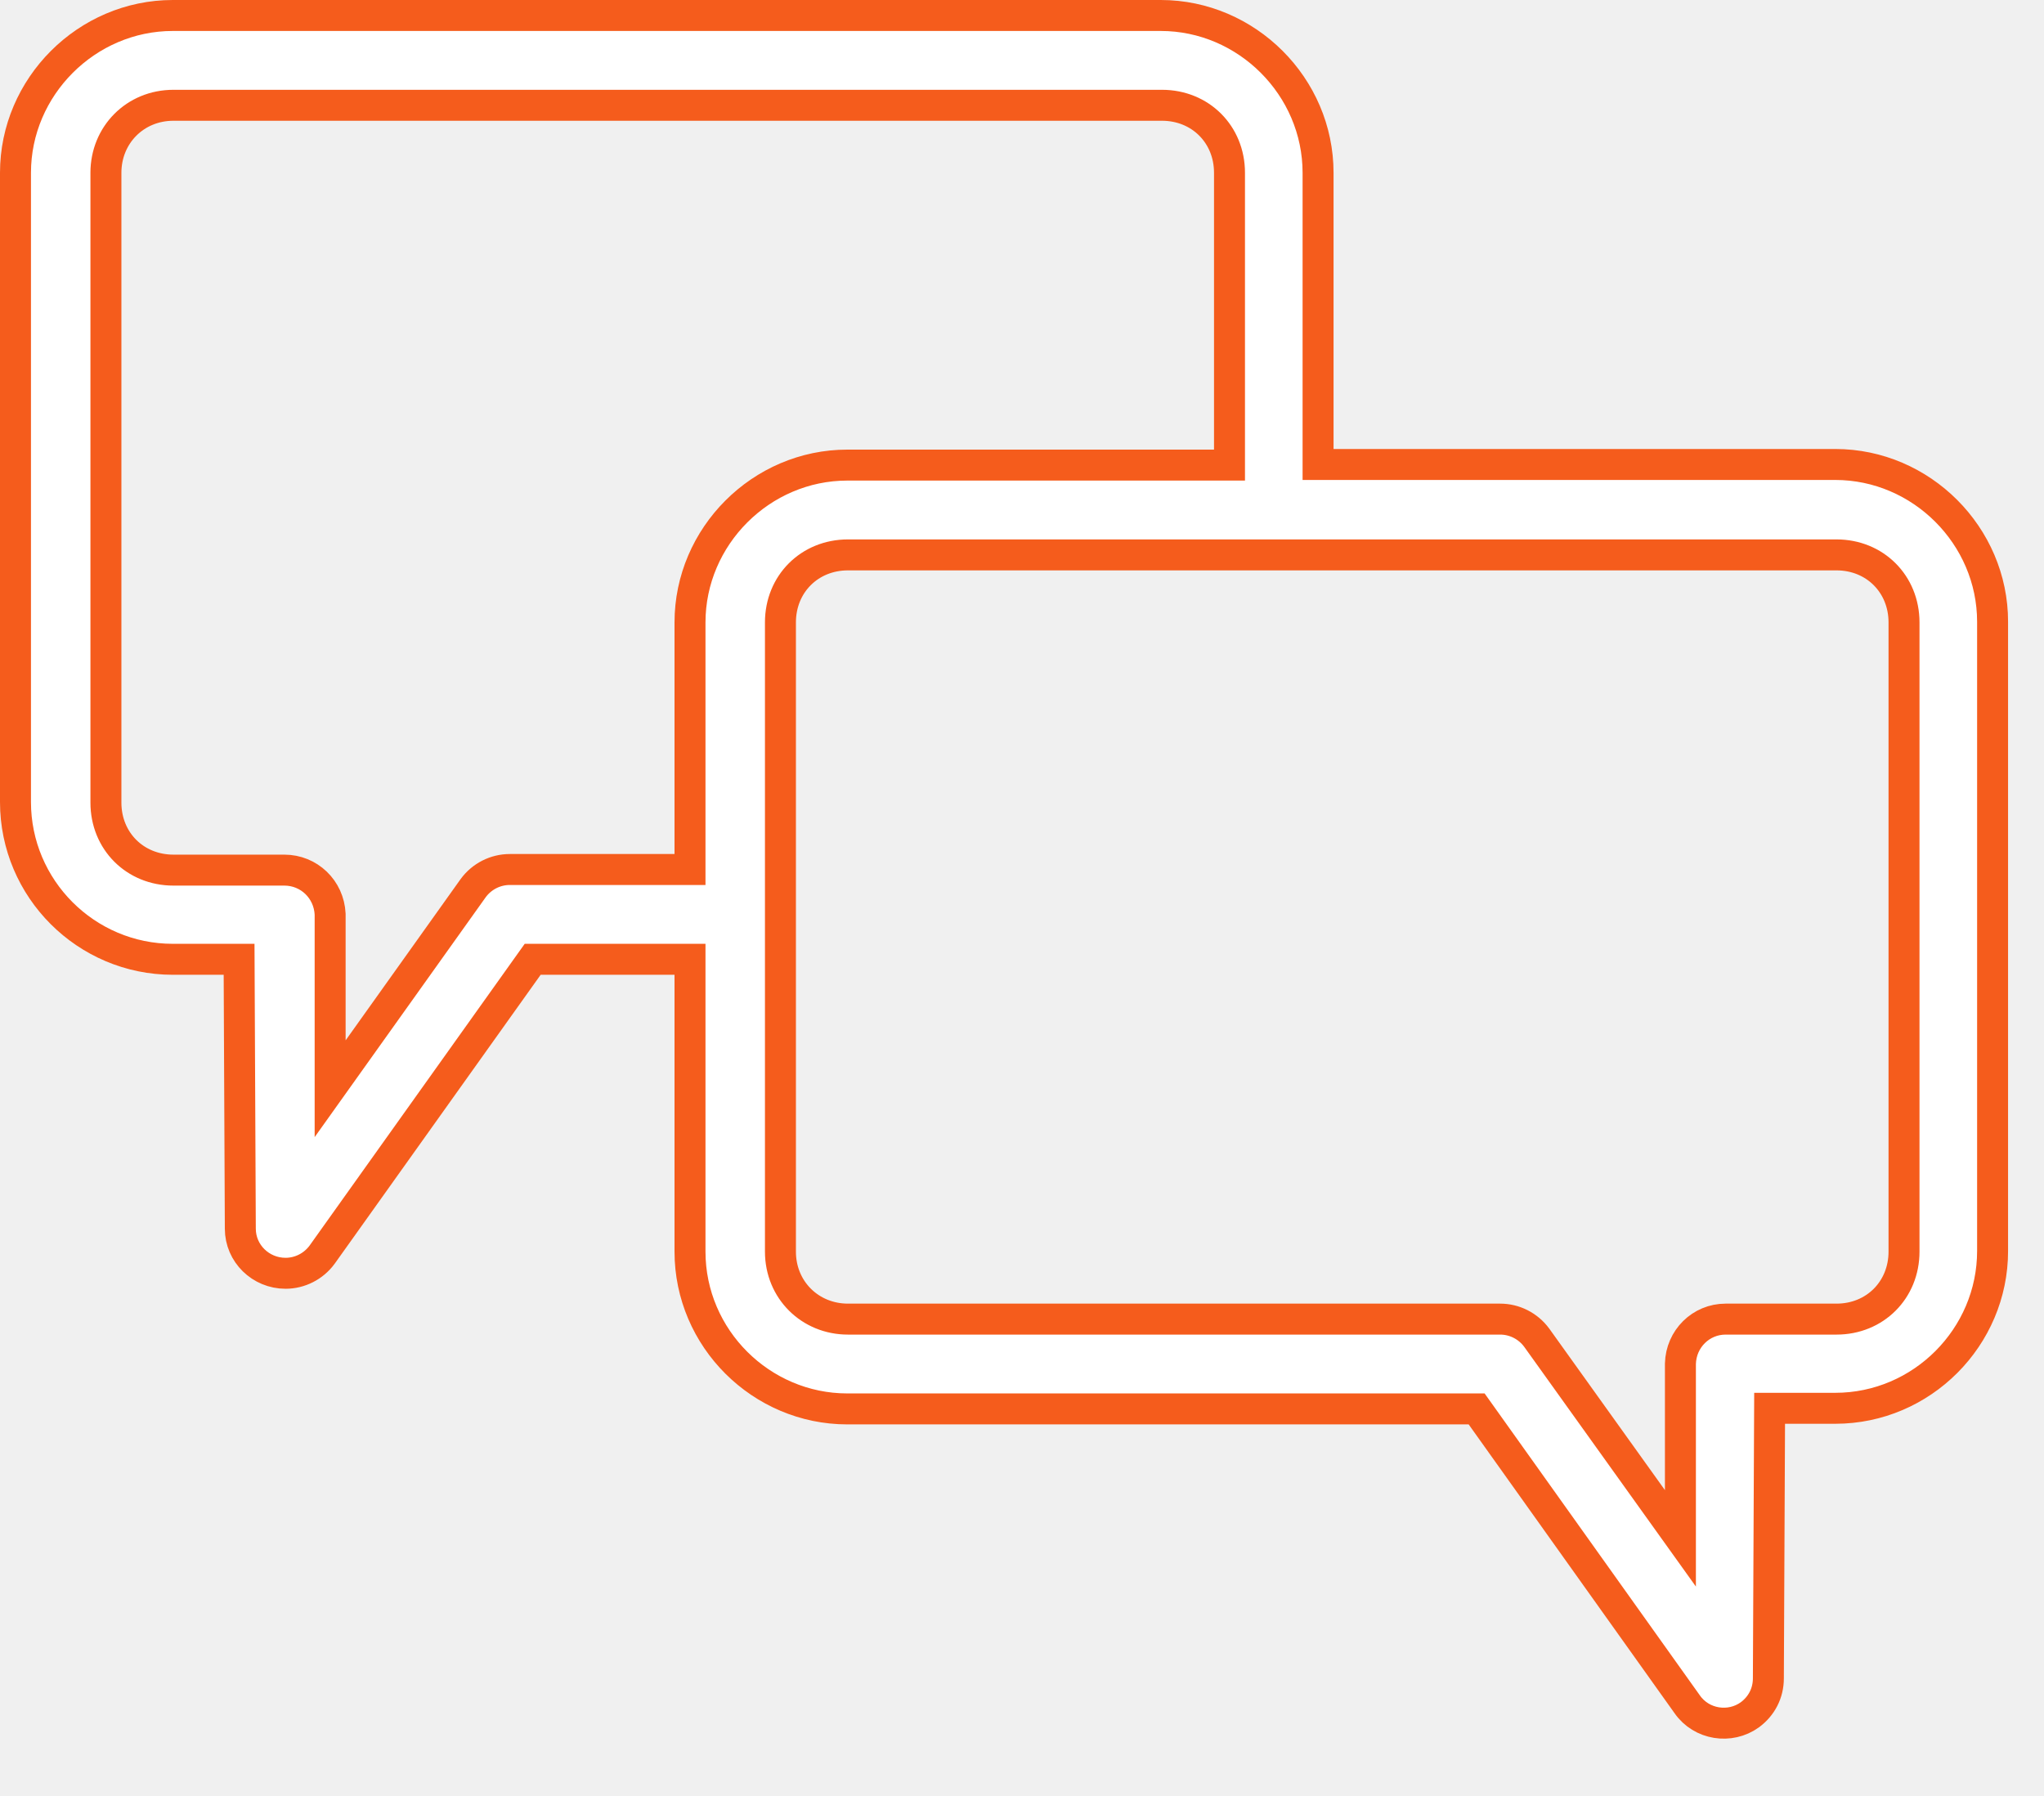
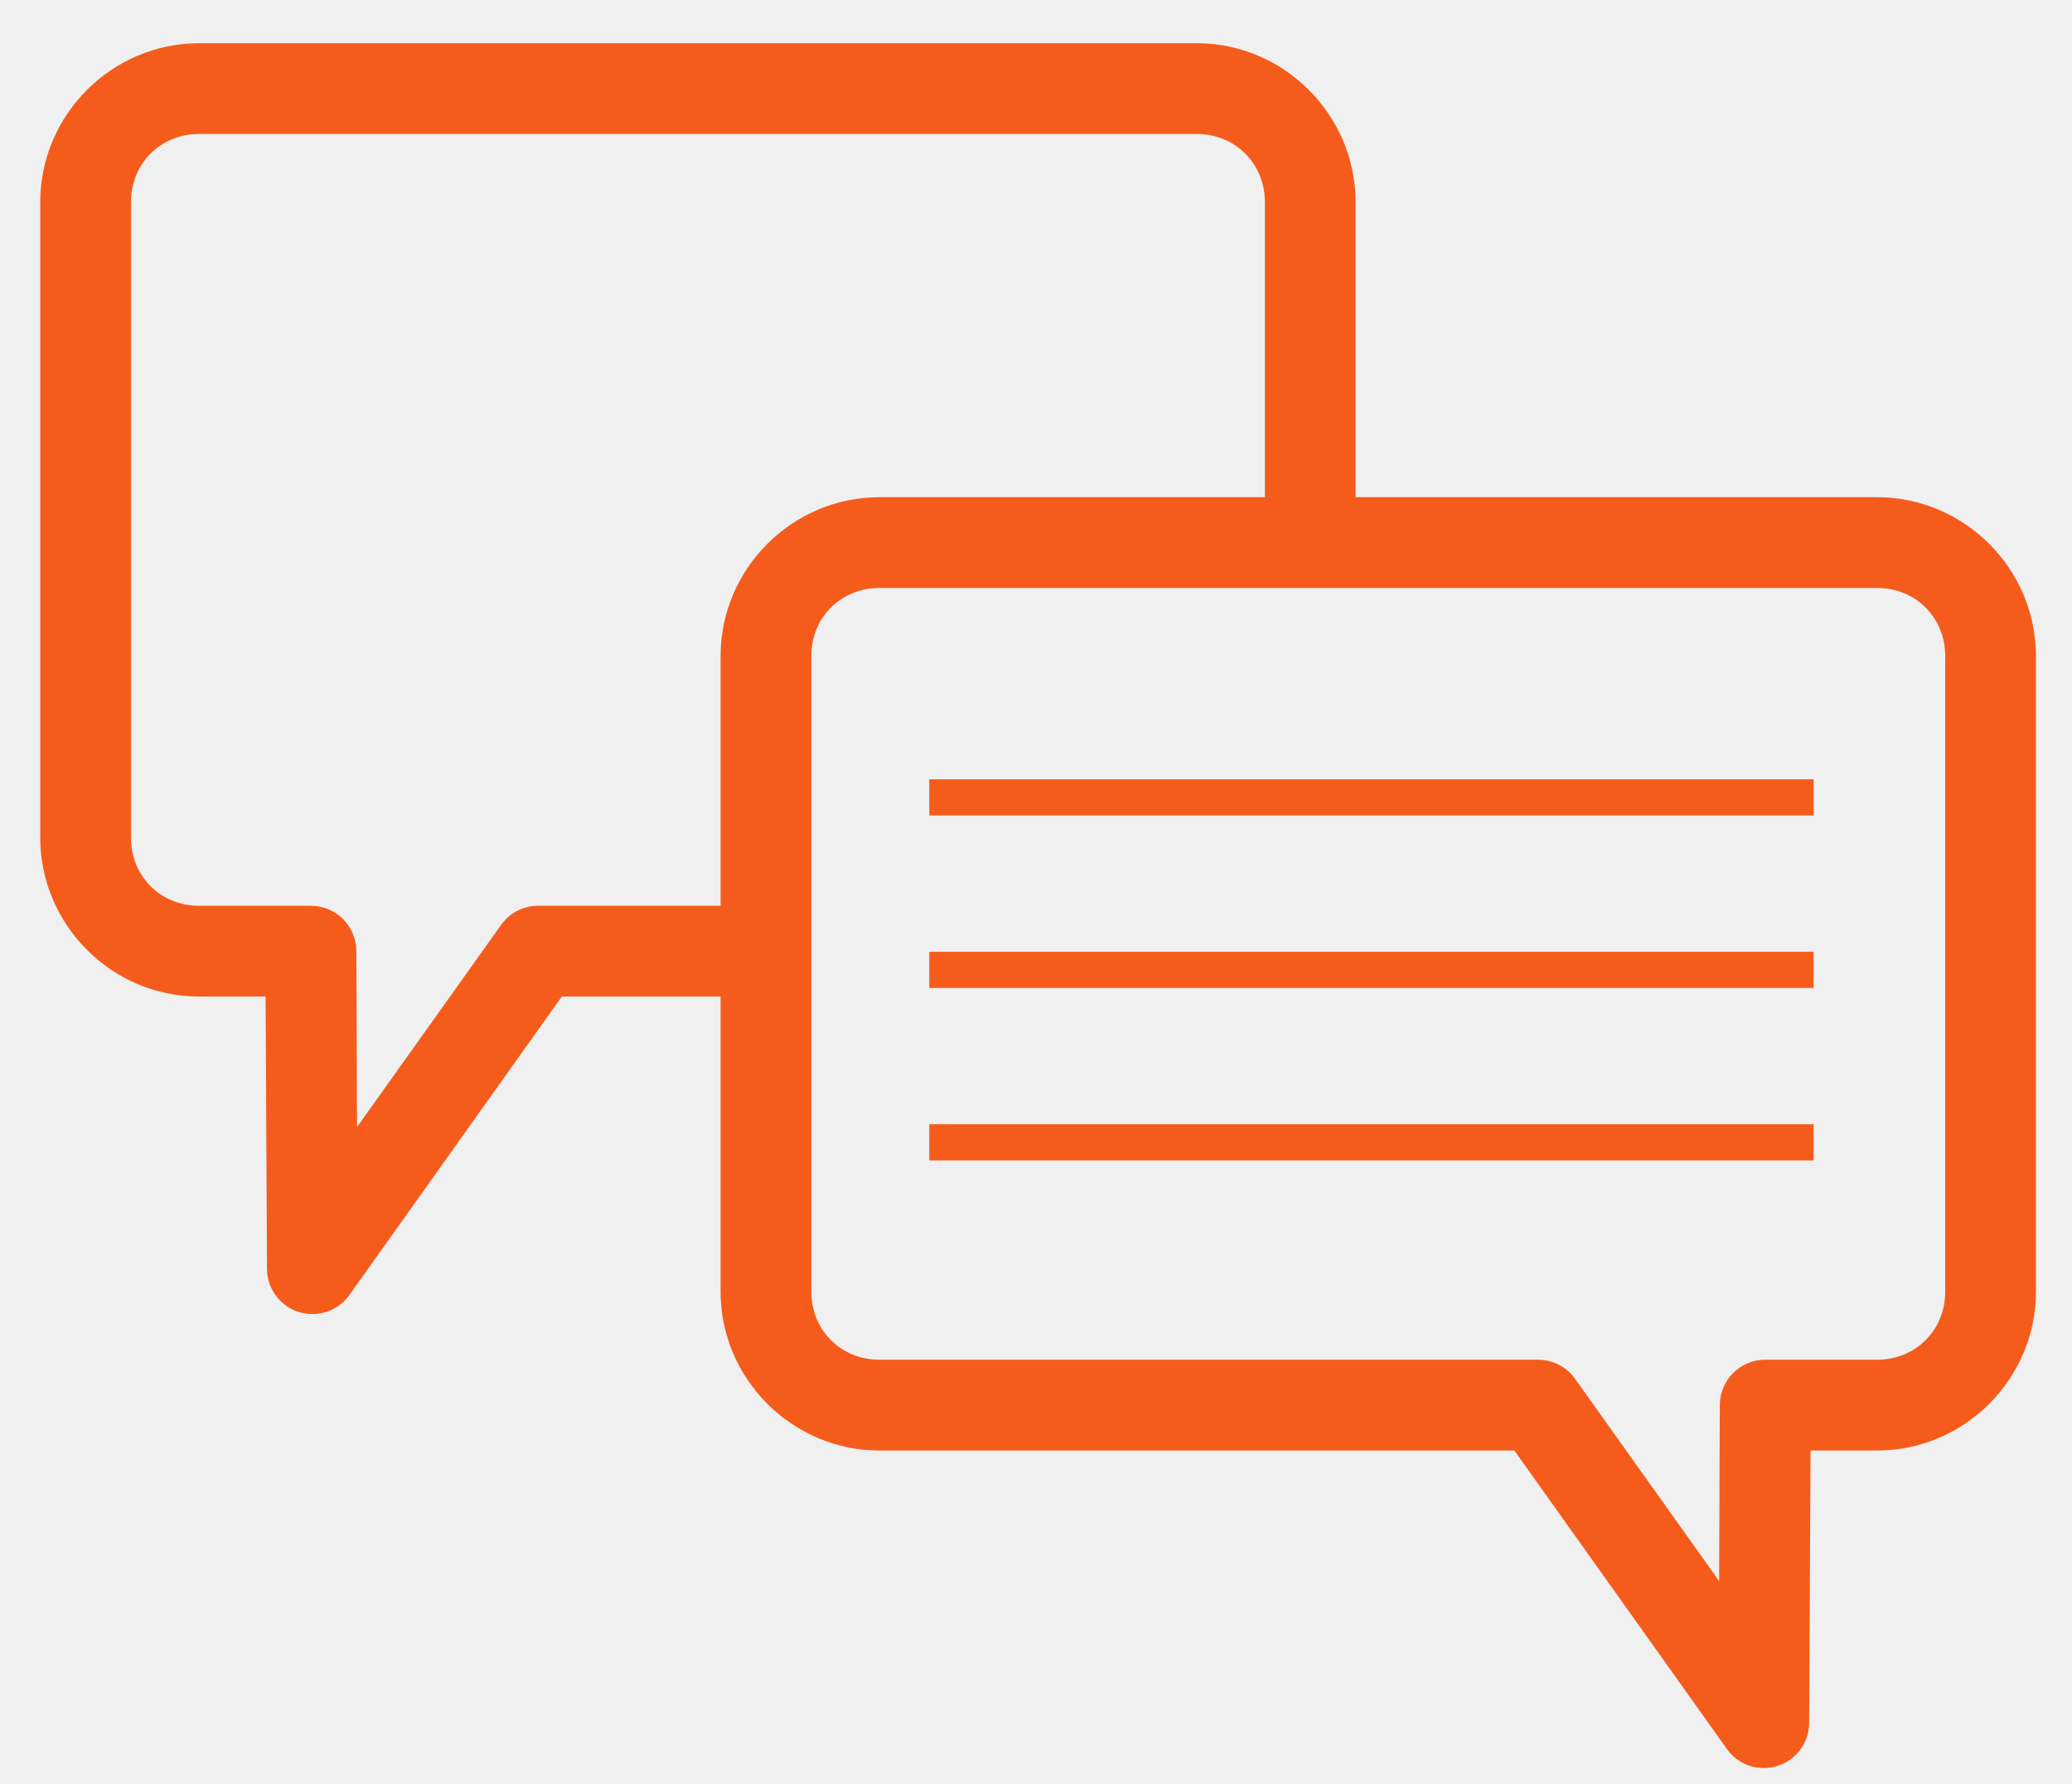
- <svg xmlns="http://www.w3.org/2000/svg" width="33" height="29" viewBox="0 0 33 29" fill="none">
-   <g clip-path="url(#clip0_1_1584)">
-     <mask id="mask0_1_1584" style="mask-type:luminance" maskUnits="userSpaceOnUse" x="0" y="0" width="33" height="29">
-       <path d="M32.43 0H0V28.08H32.43V0Z" fill="white" />
-     </mask>
-     <g mask="url(#mask0_1_1584)">
-       <path d="M13.68 8.96H29.65C30.27 8.96 30.74 9.43 30.74 10.05V20.21C30.74 20.83 30.27 21.3 29.65 21.3H27.86C27.46 21.3 27.14 21.62 27.13 22.02V24.84L24.81 21.6C24.67 21.41 24.45 21.3 24.22 21.3H13.69C13.08 21.3 12.6 20.83 12.6 20.21V10.05C12.6 9.43 13.07 8.96 13.69 8.96H13.68ZM2.79 1.7H18.76C19.38 1.7 19.85 2.17 19.85 2.79V7.51H13.68C12.29 7.51 11.14 8.66 11.14 10.05V14.04H8.23C8 14.04 7.78 14.15 7.64 14.34L5.33 17.58V14.76C5.31 14.36 4.99 14.05 4.59 14.05H2.8C2.18 14.05 1.71 13.58 1.71 12.96V2.79C1.71 2.18 2.18 1.7 2.8 1.7H2.79ZM2.79 0.25C1.4 0.25 0.25 1.4 0.25 2.79V12.95C0.25 14.35 1.39 15.49 2.79 15.49H3.86L3.88 19.84C3.88 20.24 4.21 20.56 4.61 20.56C4.84 20.56 5.06 20.45 5.2 20.26L8.6 15.49H11.14V20.21C11.14 21.61 12.29 22.75 13.68 22.75H23.84L27.24 27.52C27.47 27.85 27.93 27.92 28.25 27.69C28.44 27.55 28.55 27.34 28.55 27.1L28.57 22.74H29.63C31.03 22.74 32.17 21.59 32.17 20.2V10.04C32.17 8.65 31.02 7.5 29.63 7.5H21.28V2.79C21.28 1.4 20.13 0.25 18.74 0.25H2.79Z" fill="white" />
-       <path d="M13.68 8.96H29.65C30.27 8.96 30.74 9.43 30.74 10.05V20.21C30.74 20.83 30.27 21.3 29.65 21.3H27.86C27.46 21.3 27.14 21.62 27.13 22.02V24.84L24.81 21.6C24.67 21.41 24.45 21.3 24.22 21.3H13.69C13.08 21.3 12.6 20.83 12.6 20.21V10.05C12.6 9.43 13.07 8.96 13.69 8.96H13.68ZM2.79 1.7H18.76C19.38 1.7 19.85 2.17 19.85 2.79V7.51H13.68C12.29 7.51 11.14 8.66 11.14 10.05V14.04H8.23C8 14.04 7.78 14.15 7.64 14.34L5.33 17.58V14.76C5.31 14.36 4.99 14.05 4.59 14.05H2.8C2.18 14.05 1.71 13.58 1.71 12.96V2.79C1.71 2.18 2.18 1.7 2.8 1.7H2.79ZM2.79 0.25C1.4 0.25 0.25 1.4 0.25 2.79V12.95C0.25 14.35 1.39 15.49 2.79 15.49H3.86L3.88 19.84C3.88 20.24 4.21 20.56 4.61 20.56C4.84 20.56 5.06 20.45 5.2 20.26L8.6 15.49H11.14V20.21C11.14 21.61 12.29 22.75 13.68 22.75H23.84L27.24 27.52C27.47 27.85 27.93 27.92 28.25 27.69C28.44 27.55 28.55 27.34 28.55 27.1L28.57 22.74H29.63C31.03 22.74 32.17 21.59 32.17 20.2V10.04C32.17 8.65 31.02 7.5 29.63 7.5H21.28V2.79C21.28 1.4 20.13 0.25 18.74 0.25H2.79Z" stroke="#F55C1C" stroke-width="0.5" stroke-miterlimit="10" />
-     </g>
-   </g>
-   <defs>
-     <clipPath id="clip0_1_1584">
-       <rect width="32.43" height="28.08" fill="white" />
-     </clipPath>
-   </defs>
+ <svg xmlns="http://www.w3.org/2000/svg" width="43" height="37" viewBox="0 0 43 37" fill="none">
+   <path d="M4.129 0.897C2.321 0.897 0.835 2.383 0.835 4.193V17.38C0.835 19.19 2.321 20.676 4.129 20.676H5.512L5.541 26.328C5.544 26.849 5.968 27.267 6.488 27.264C6.789 27.262 7.072 27.117 7.248 26.872L11.66 20.676H14.954V26.799C14.954 28.609 16.44 30.095 18.249 30.095H31.427L35.84 36.291C36.142 36.714 36.731 36.81 37.153 36.507C37.398 36.331 37.543 36.048 37.545 35.747L37.574 30.095H38.957C40.766 30.095 42.252 28.609 42.252 26.799V13.612C42.252 11.802 40.766 10.316 38.957 10.316H28.132V4.193C28.132 2.384 26.647 0.897 24.837 0.897H4.129ZM4.129 2.78H24.837C25.636 2.78 26.25 3.394 26.25 4.193V10.316H18.249C16.44 10.316 14.954 11.802 14.954 13.612V18.793H11.175C10.873 18.79 10.589 18.932 10.41 19.175L7.409 23.384L7.395 19.72C7.387 19.206 6.967 18.793 6.453 18.793H4.129C3.331 18.793 2.718 18.178 2.718 17.38V4.193C2.718 3.394 3.331 2.78 4.129 2.78ZM18.249 12.199H38.957C39.755 12.199 40.369 12.812 40.369 13.612V26.799C40.369 27.598 39.755 28.211 38.957 28.211H36.634C36.119 28.211 35.701 28.625 35.691 29.139L35.677 32.803L32.678 28.594C32.499 28.351 32.214 28.209 31.912 28.211H18.249C17.451 28.211 16.837 27.598 16.837 26.799V13.612C16.837 12.812 17.451 12.199 18.249 12.199Z" fill="#F55C1C" />
+   <path d="M19.285 16.544H37.638" stroke="#F55C1C" stroke-width="0.75" />
+   <path d="M19.285 20.123H37.638" stroke="#F55C1C" stroke-width="0.75" />
+   <path d="M19.285 23.701H37.638" stroke="#F55C1C" stroke-width="0.75" />
</svg>
